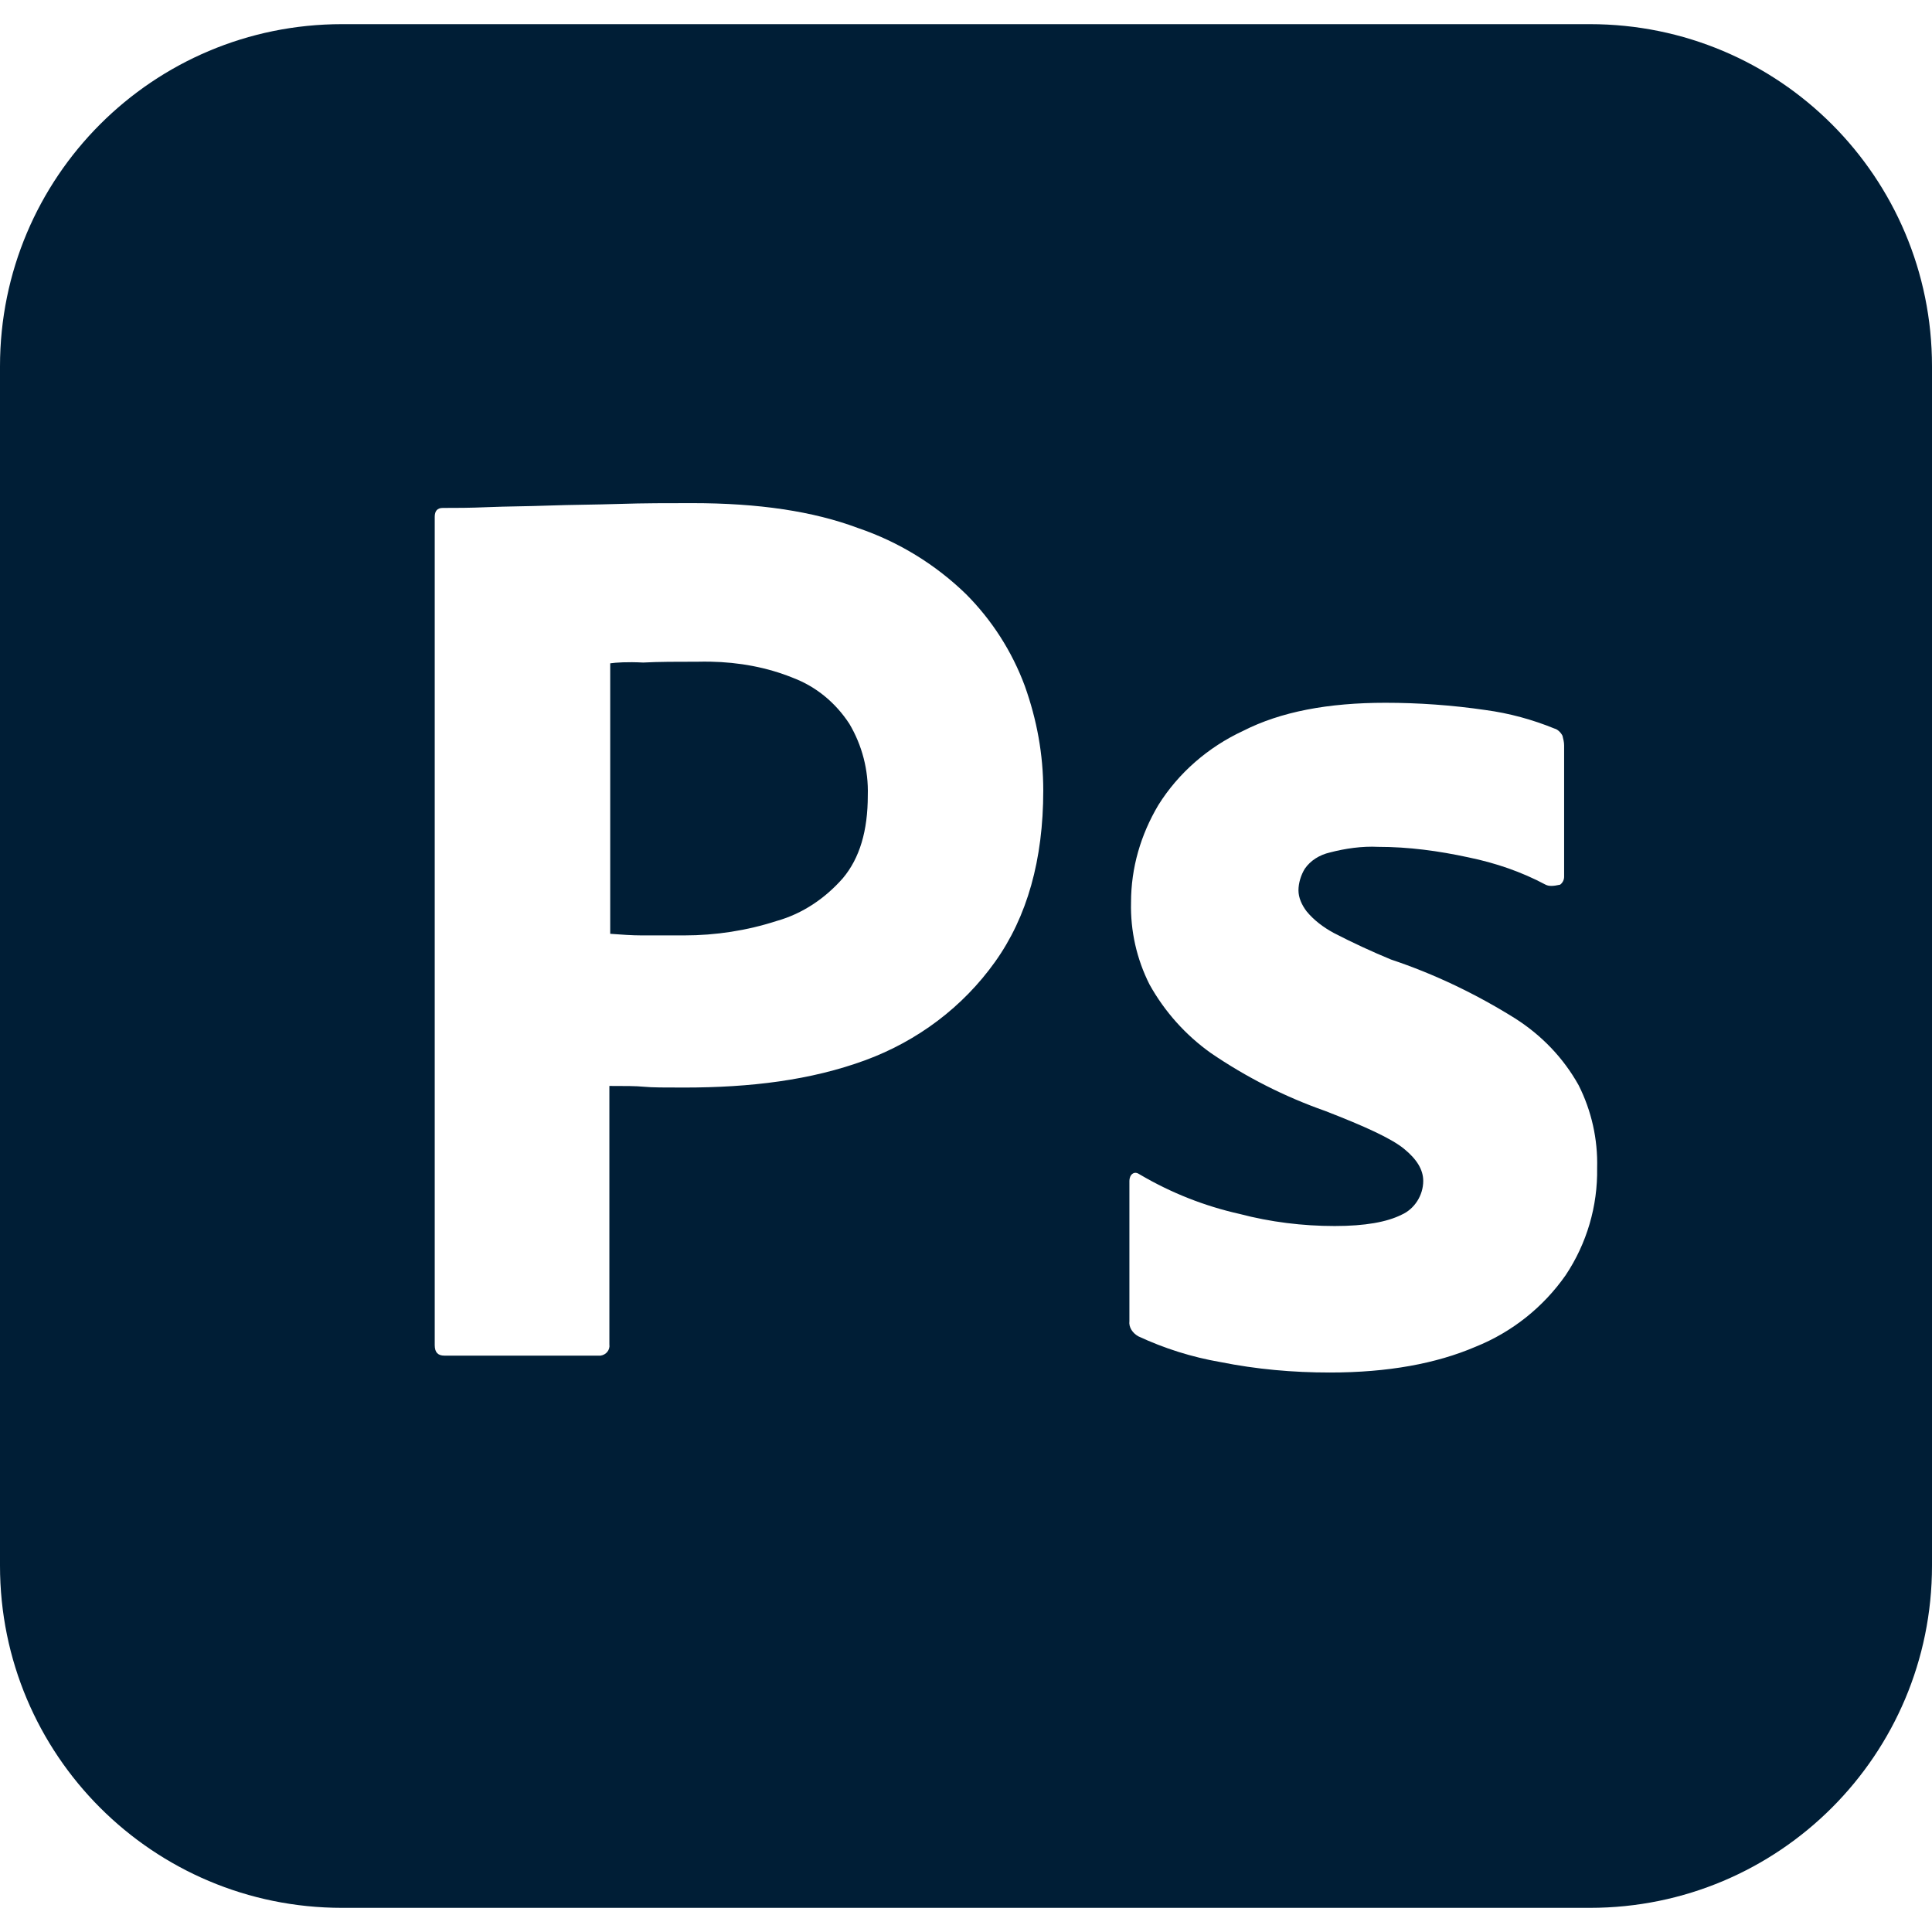
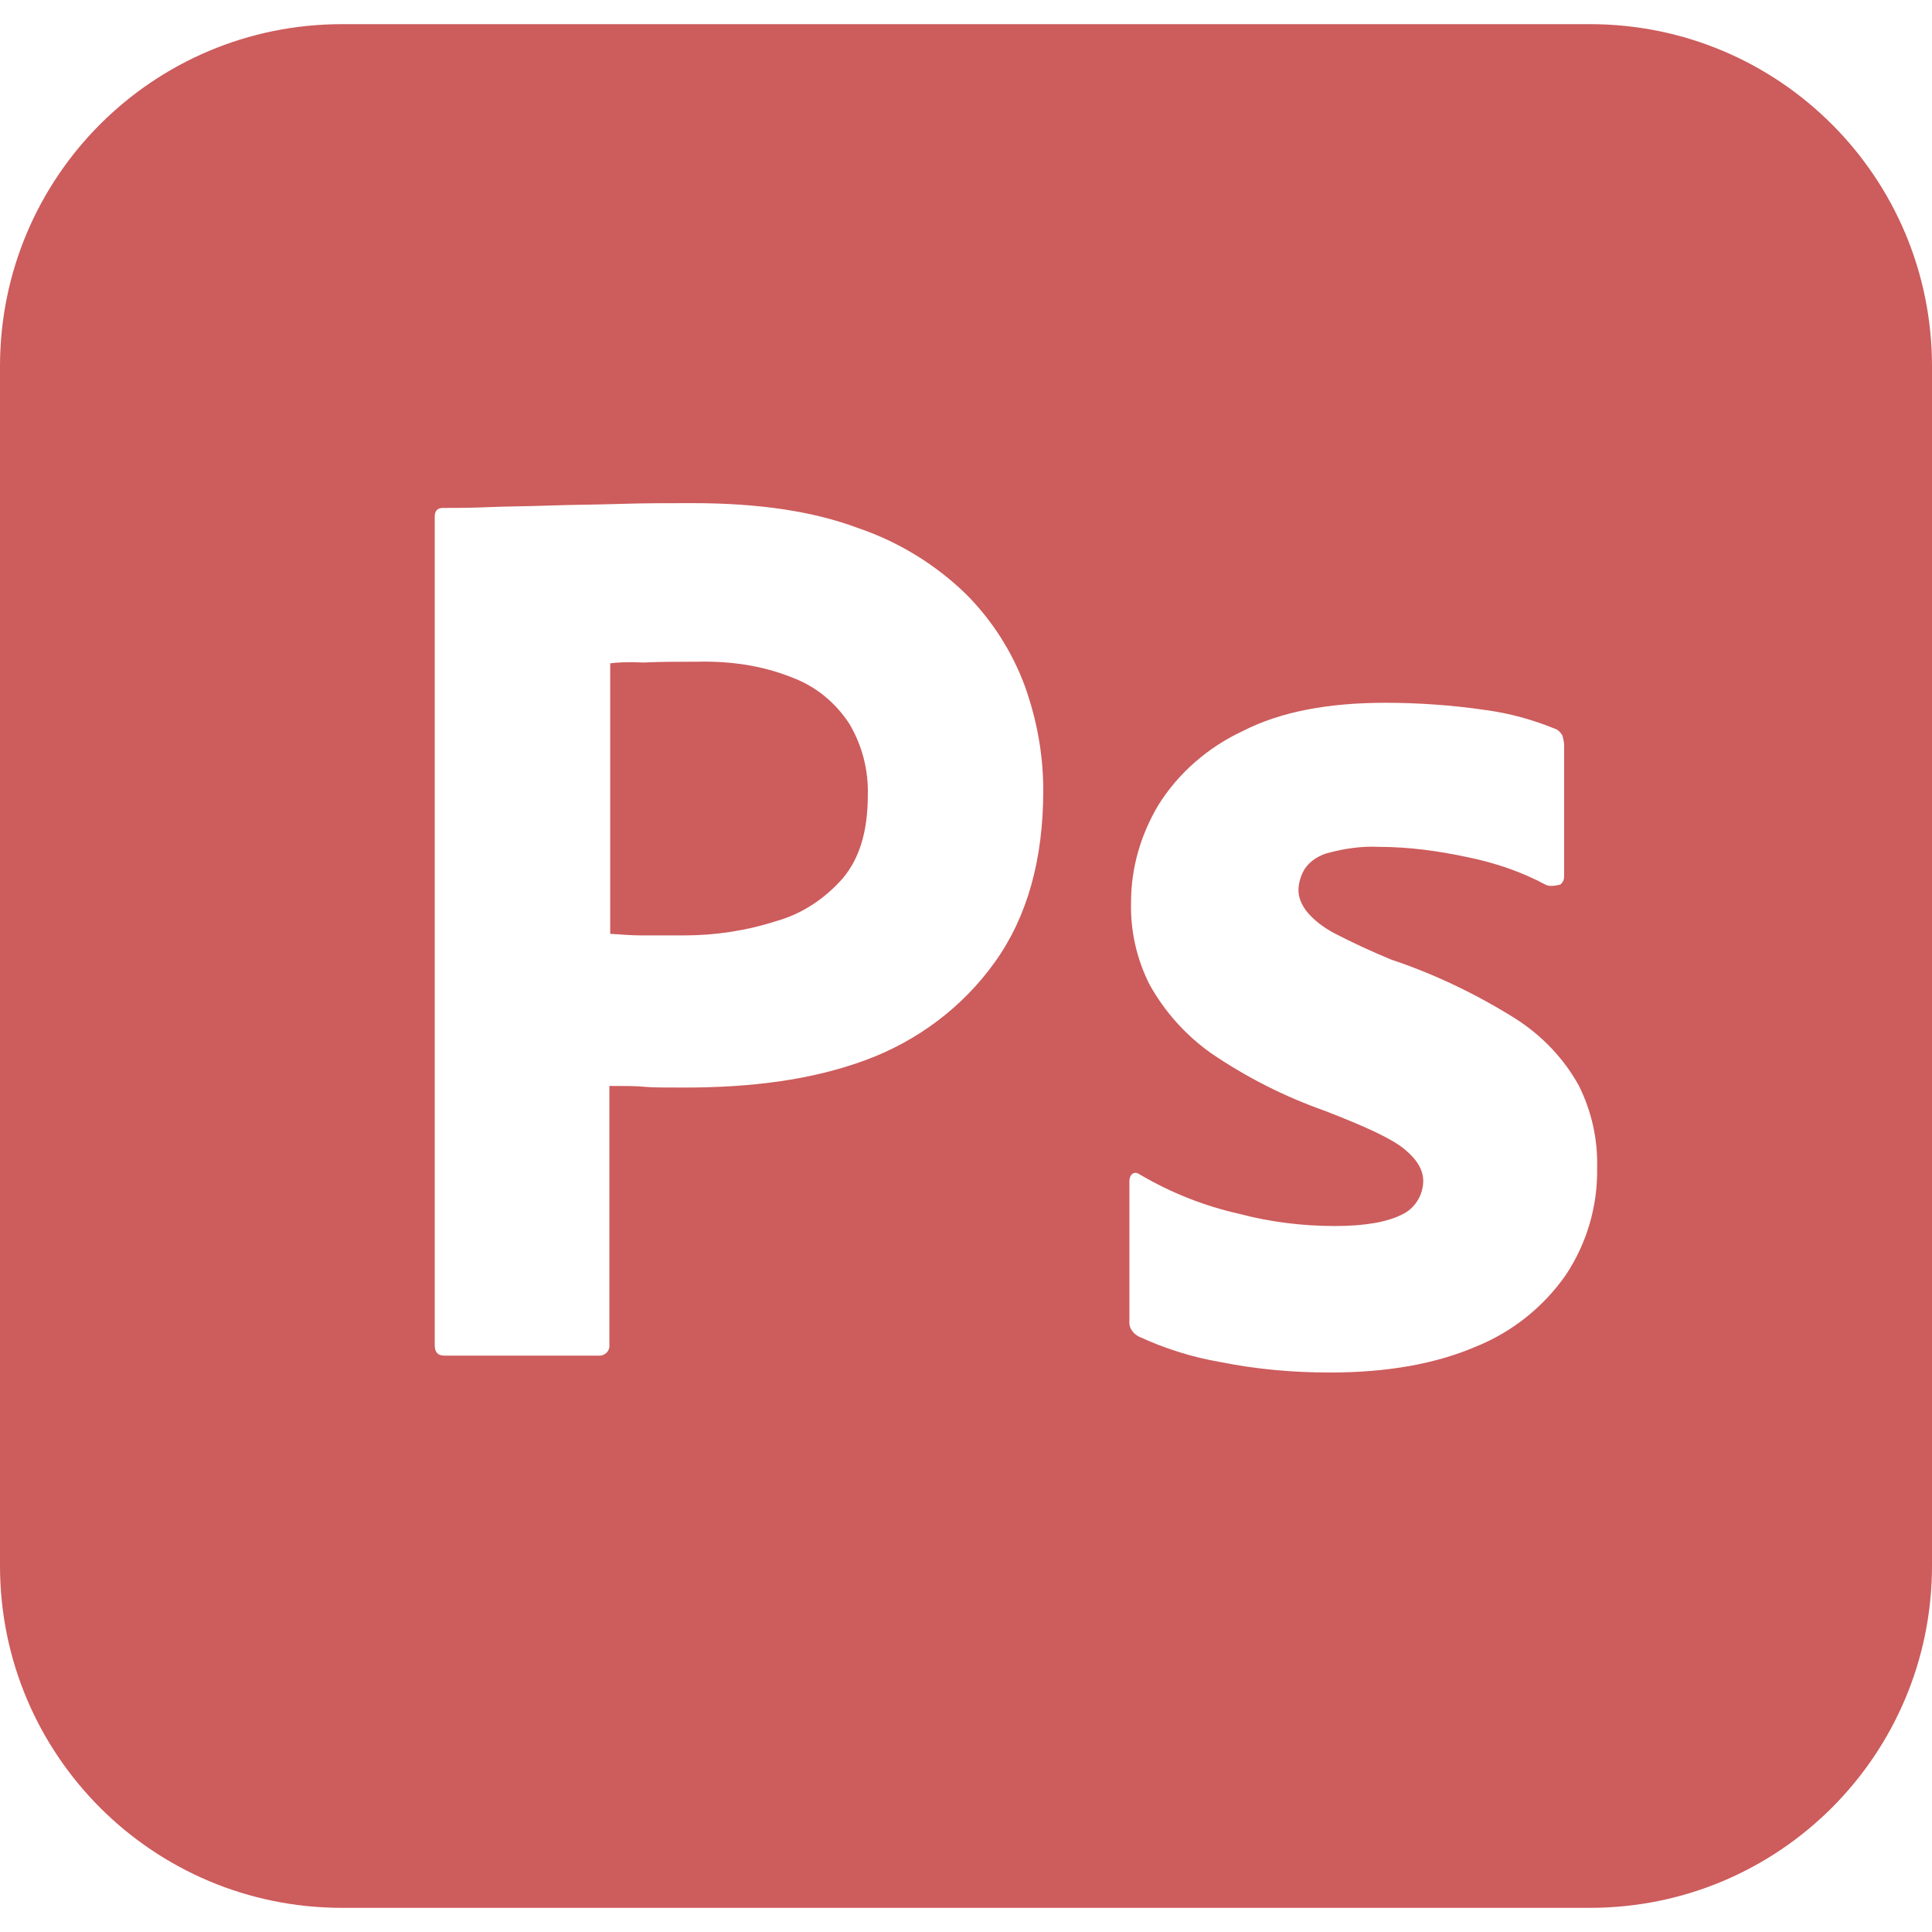
<svg xmlns="http://www.w3.org/2000/svg" viewBox="0 0 128 128">
-   <path fill="#001e36" d="M22.666 1.6C10.133 1.6 0 11.734 0 24.268v79.464C0 116.266 10.133 126.4 22.666 126.4h82.668c12.533 0 22.666-10.134 22.666-22.668V24.268C128 11.734 117.867 1.6 105.334 1.6H22.666zm23.201 31.734c4.373 0 8 .532 10.986 1.652A19.05 19.05 0 0 1 64 39.361a16.976 16.976 0 0 1 3.894 6.079c.8 2.24 1.225 4.533 1.225 6.933 0 4.587-1.066 8.373-3.2 11.36-2.132 2.986-5.118 5.227-8.585 6.507-3.627 1.334-7.627 1.813-12 1.813-1.28 0-2.135 0-2.668-.053-.533-.053-1.28-.053-2.293-.053v17.12c.053.373-.213.694-.586.747H29.44c-.426 0-.638-.215-.638-.695V34.24c0-.373.16-.588.533-.588.907 0 1.76 0 2.986-.052 1.28-.054 2.613-.052 4.053-.106 1.44-.053 2.987-.054 4.64-.107 1.654-.054 3.254-.053 4.854-.053zm1.19 10.504a18.68 18.68 0 0 0-.817.002c-1.386 0-2.613.001-3.627.055-1.066-.054-1.812-.001-2.185.052v17.92c.746.054 1.438.106 2.078.106h2.828c2.08 0 4.16-.32 6.133-.96 1.707-.48 3.2-1.494 4.373-2.827 1.12-1.334 1.654-3.146 1.654-5.493a8.776 8.776 0 0 0-1.226-4.746c-.907-1.386-2.188-2.454-3.735-3.04-1.727-.7-3.576-1.033-5.476-1.07zm44.73 2.723c2.187 0 4.427.158 6.613.478 1.6.213 3.146.642 4.586 1.229.214.053.427.265.533.478.054.213.108.427.108.64v8.694a.655.655 0 0 1-.266.533c-.48.107-.747.107-.96 0-1.6-.853-3.308-1.439-5.122-1.812-1.973-.427-3.946-.695-5.972-.695-1.067-.054-2.188.108-3.201.374-.694.16-1.28.534-1.653 1.067-.266.427-.426.96-.426 1.44s.214.96.534 1.386c.48.587 1.119 1.068 1.812 1.442a48.8 48.8 0 0 0 3.787 1.757c2.88.96 5.653 2.295 8.213 3.895 1.76 1.12 3.2 2.614 4.213 4.427a11.509 11.509 0 0 1 1.228 5.493 12.412 12.412 0 0 1-2.082 7.093 13.362 13.362 0 0 1-5.972 4.746c-2.614 1.12-5.814 1.707-9.654 1.707-2.454 0-4.852-.213-7.252-.693a21.51 21.51 0 0 1-5.44-1.707c-.373-.213-.641-.587-.588-1.014V78.24c0-.16.053-.374.213-.48.16-.107.32-.052.48.054a22.83 22.83 0 0 0 6.614 2.614c2.027.533 4.161.799 6.295.799 2.026 0 3.466-.267 4.426-.747.853-.373 1.439-1.28 1.439-2.24 0-.746-.426-1.441-1.28-2.135-.853-.693-2.613-1.492-5.226-2.505a32.638 32.638 0 0 1-7.574-3.84 13.81 13.81 0 0 1-4.053-4.533 11.44 11.44 0 0 1-1.226-5.44c0-2.293.639-4.48 1.812-6.453 1.333-2.133 3.308-3.84 5.602-4.906 2.506-1.28 5.652-1.867 9.44-1.867z" />
+   <path fill="#CD5C5C" d="M22.666 1.6C10.133 1.6 0 11.734 0 24.268v79.464C0 116.266 10.133 126.4 22.666 126.4h82.668c12.533 0 22.666-10.134 22.666-22.668V24.268C128 11.734 117.867 1.6 105.334 1.6H22.666zm23.201 31.734c4.373 0 8 .532 10.986 1.652A19.05 19.05 0 0 1 64 39.361a16.976 16.976 0 0 1 3.894 6.079c.8 2.24 1.225 4.533 1.225 6.933 0 4.587-1.066 8.373-3.2 11.36-2.132 2.986-5.118 5.227-8.585 6.507-3.627 1.334-7.627 1.813-12 1.813-1.28 0-2.135 0-2.668-.053-.533-.053-1.28-.053-2.293-.053v17.12c.053.373-.213.694-.586.747H29.44c-.426 0-.638-.215-.638-.695V34.24c0-.373.16-.588.533-.588.907 0 1.76 0 2.986-.052 1.28-.054 2.613-.052 4.053-.106 1.44-.053 2.987-.054 4.64-.107 1.654-.054 3.254-.053 4.854-.053zm1.19 10.504a18.68 18.68 0 0 0-.817.002c-1.386 0-2.613.001-3.627.055-1.066-.054-1.812-.001-2.185.052v17.92c.746.054 1.438.106 2.078.106h2.828c2.08 0 4.16-.32 6.133-.96 1.707-.48 3.2-1.494 4.373-2.827 1.12-1.334 1.654-3.146 1.654-5.493a8.776 8.776 0 0 0-1.226-4.746c-.907-1.386-2.188-2.454-3.735-3.04-1.727-.7-3.576-1.033-5.476-1.07zm44.73 2.723c2.187 0 4.427.158 6.613.478 1.6.213 3.146.642 4.586 1.229.214.053.427.265.533.478.054.213.108.427.108.64v8.694a.655.655 0 0 1-.266.533c-.48.107-.747.107-.96 0-1.6-.853-3.308-1.439-5.122-1.812-1.973-.427-3.946-.695-5.972-.695-1.067-.054-2.188.108-3.201.374-.694.16-1.28.534-1.653 1.067-.266.427-.426.96-.426 1.44s.214.96.534 1.386c.48.587 1.119 1.068 1.812 1.442a48.8 48.8 0 0 0 3.787 1.757c2.88.96 5.653 2.295 8.213 3.895 1.76 1.12 3.2 2.614 4.213 4.427a11.509 11.509 0 0 1 1.228 5.493 12.412 12.412 0 0 1-2.082 7.093 13.362 13.362 0 0 1-5.972 4.746c-2.614 1.12-5.814 1.707-9.654 1.707-2.454 0-4.852-.213-7.252-.693a21.51 21.51 0 0 1-5.44-1.707c-.373-.213-.641-.587-.588-1.014V78.24c0-.16.053-.374.213-.48.16-.107.32-.052.48.054a22.83 22.83 0 0 0 6.614 2.614c2.027.533 4.161.799 6.295.799 2.026 0 3.466-.267 4.426-.747.853-.373 1.439-1.28 1.439-2.24 0-.746-.426-1.441-1.28-2.135-.853-.693-2.613-1.492-5.226-2.505a32.638 32.638 0 0 1-7.574-3.84 13.81 13.81 0 0 1-4.053-4.533 11.44 11.44 0 0 1-1.226-5.44c0-2.293.639-4.48 1.812-6.453 1.333-2.133 3.308-3.84 5.602-4.906 2.506-1.28 5.652-1.867 9.44-1.867z" />
</svg>
